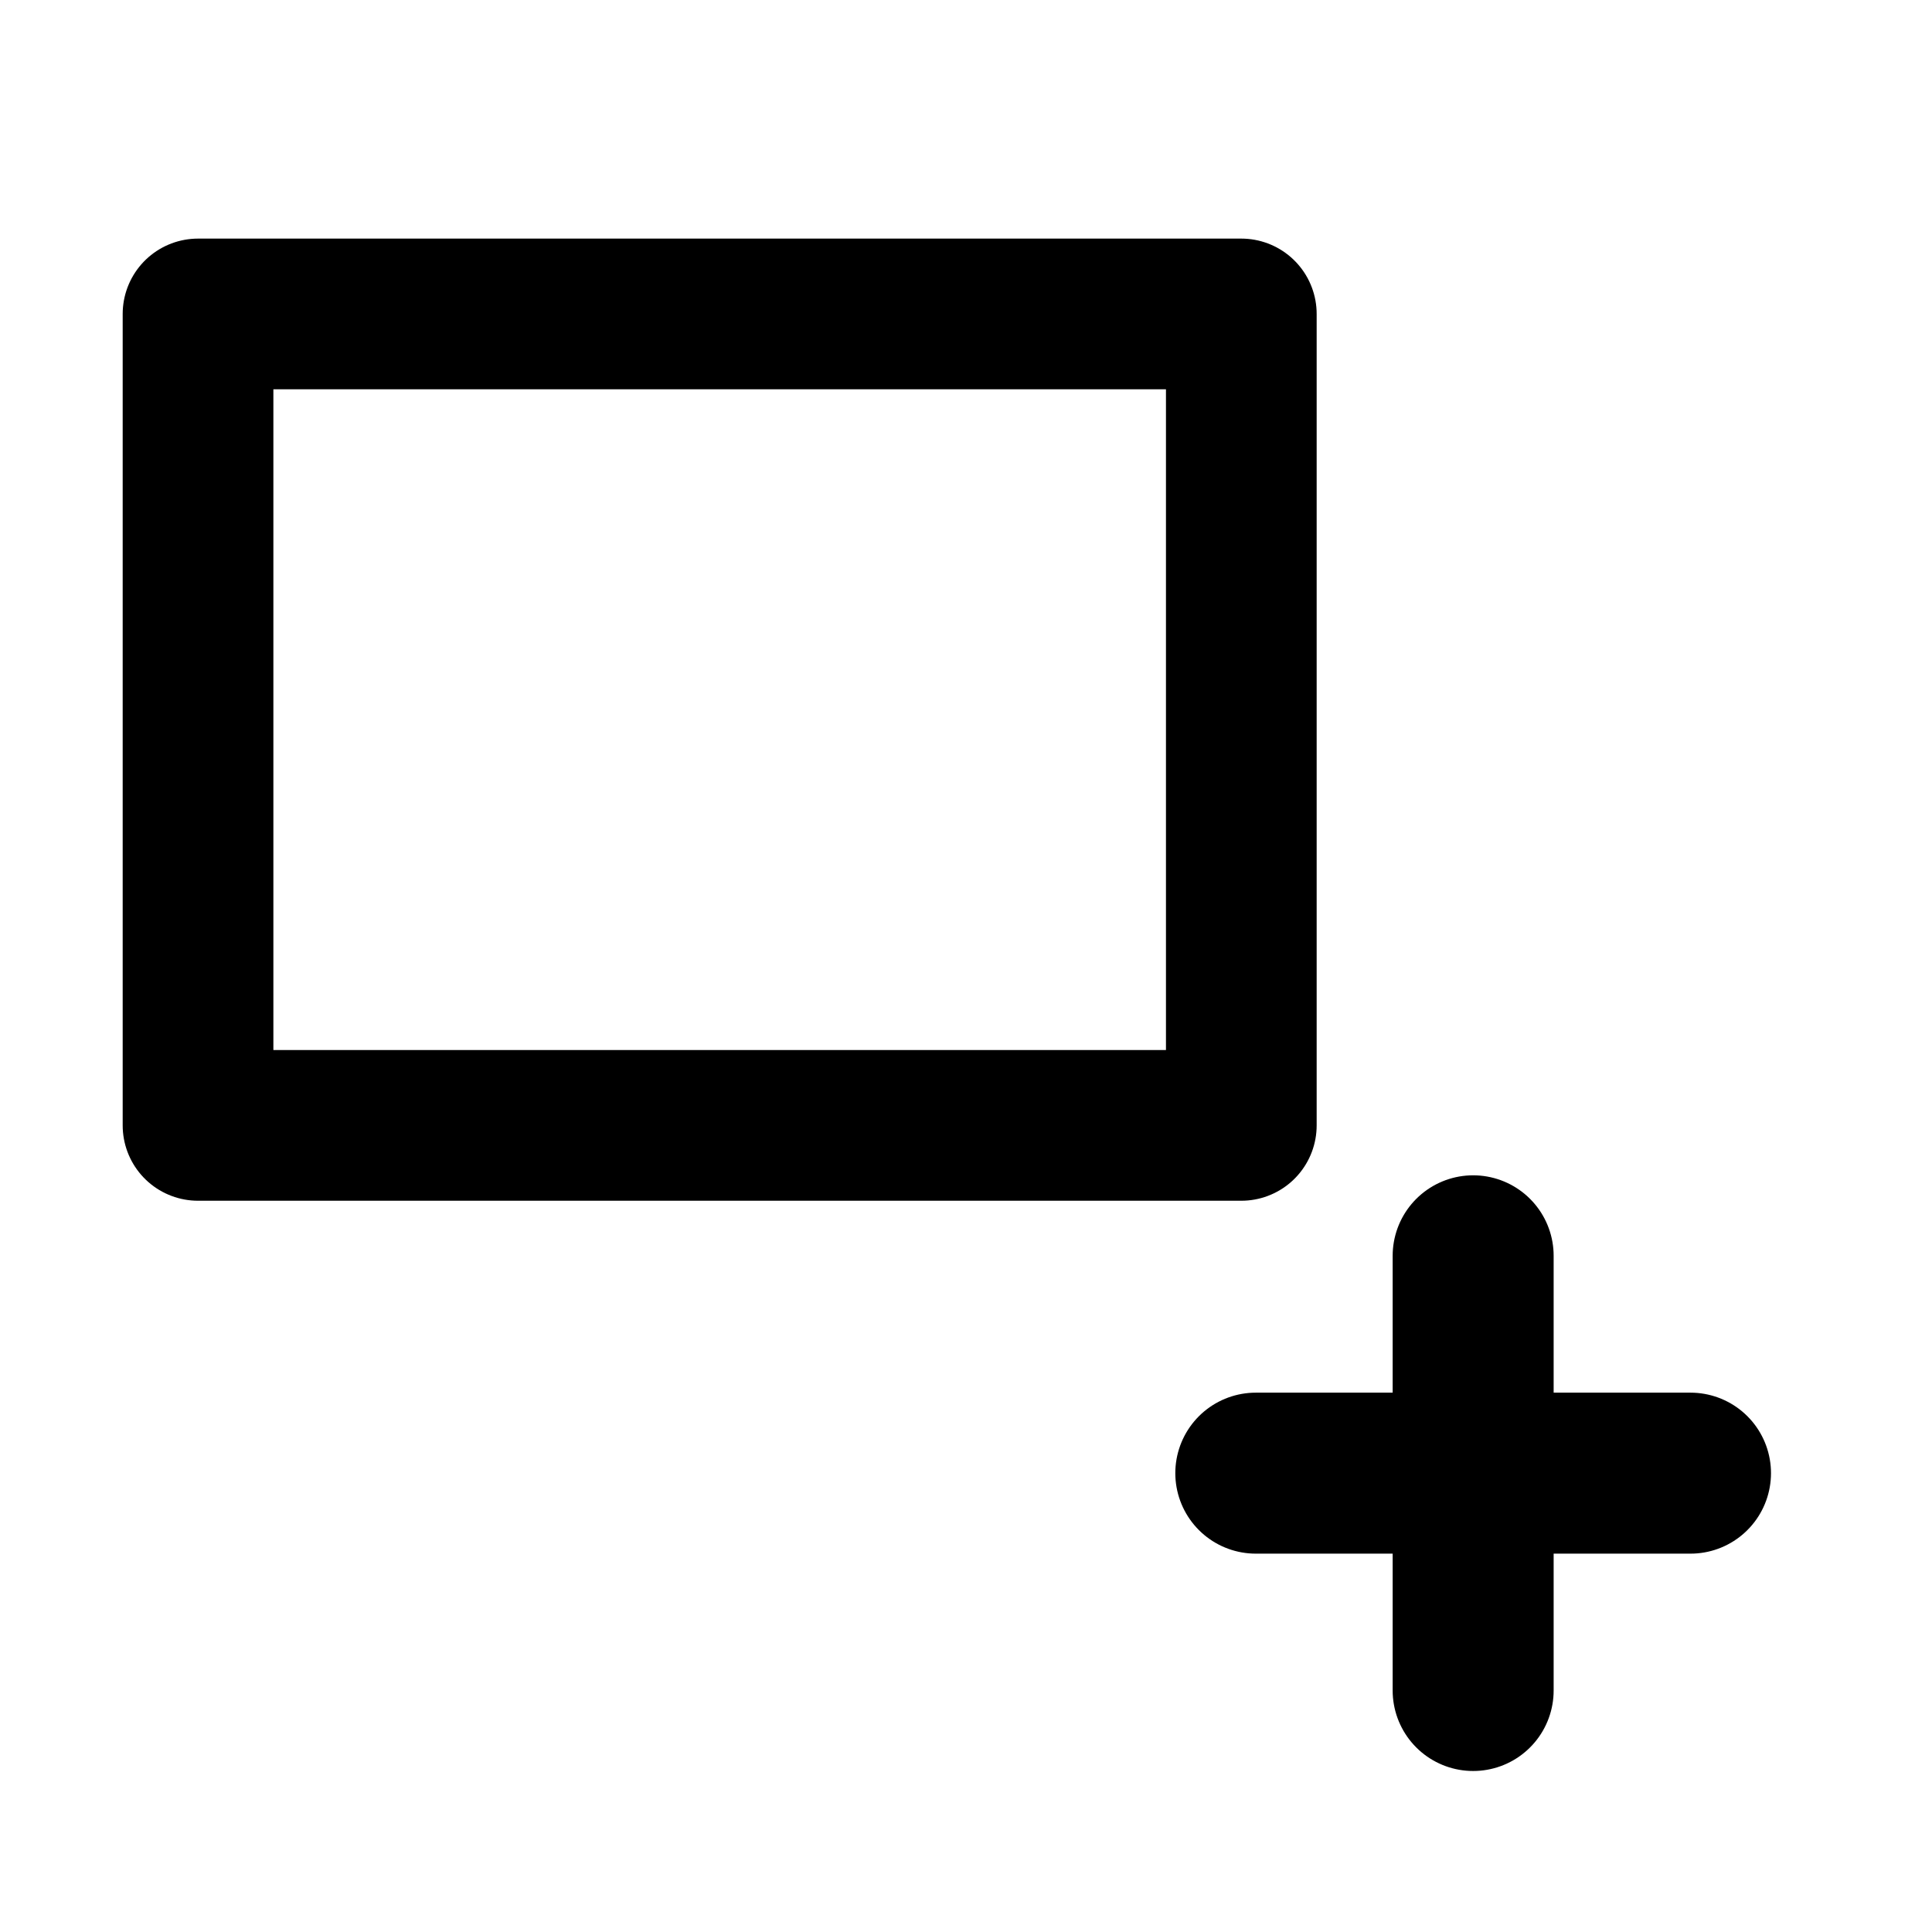
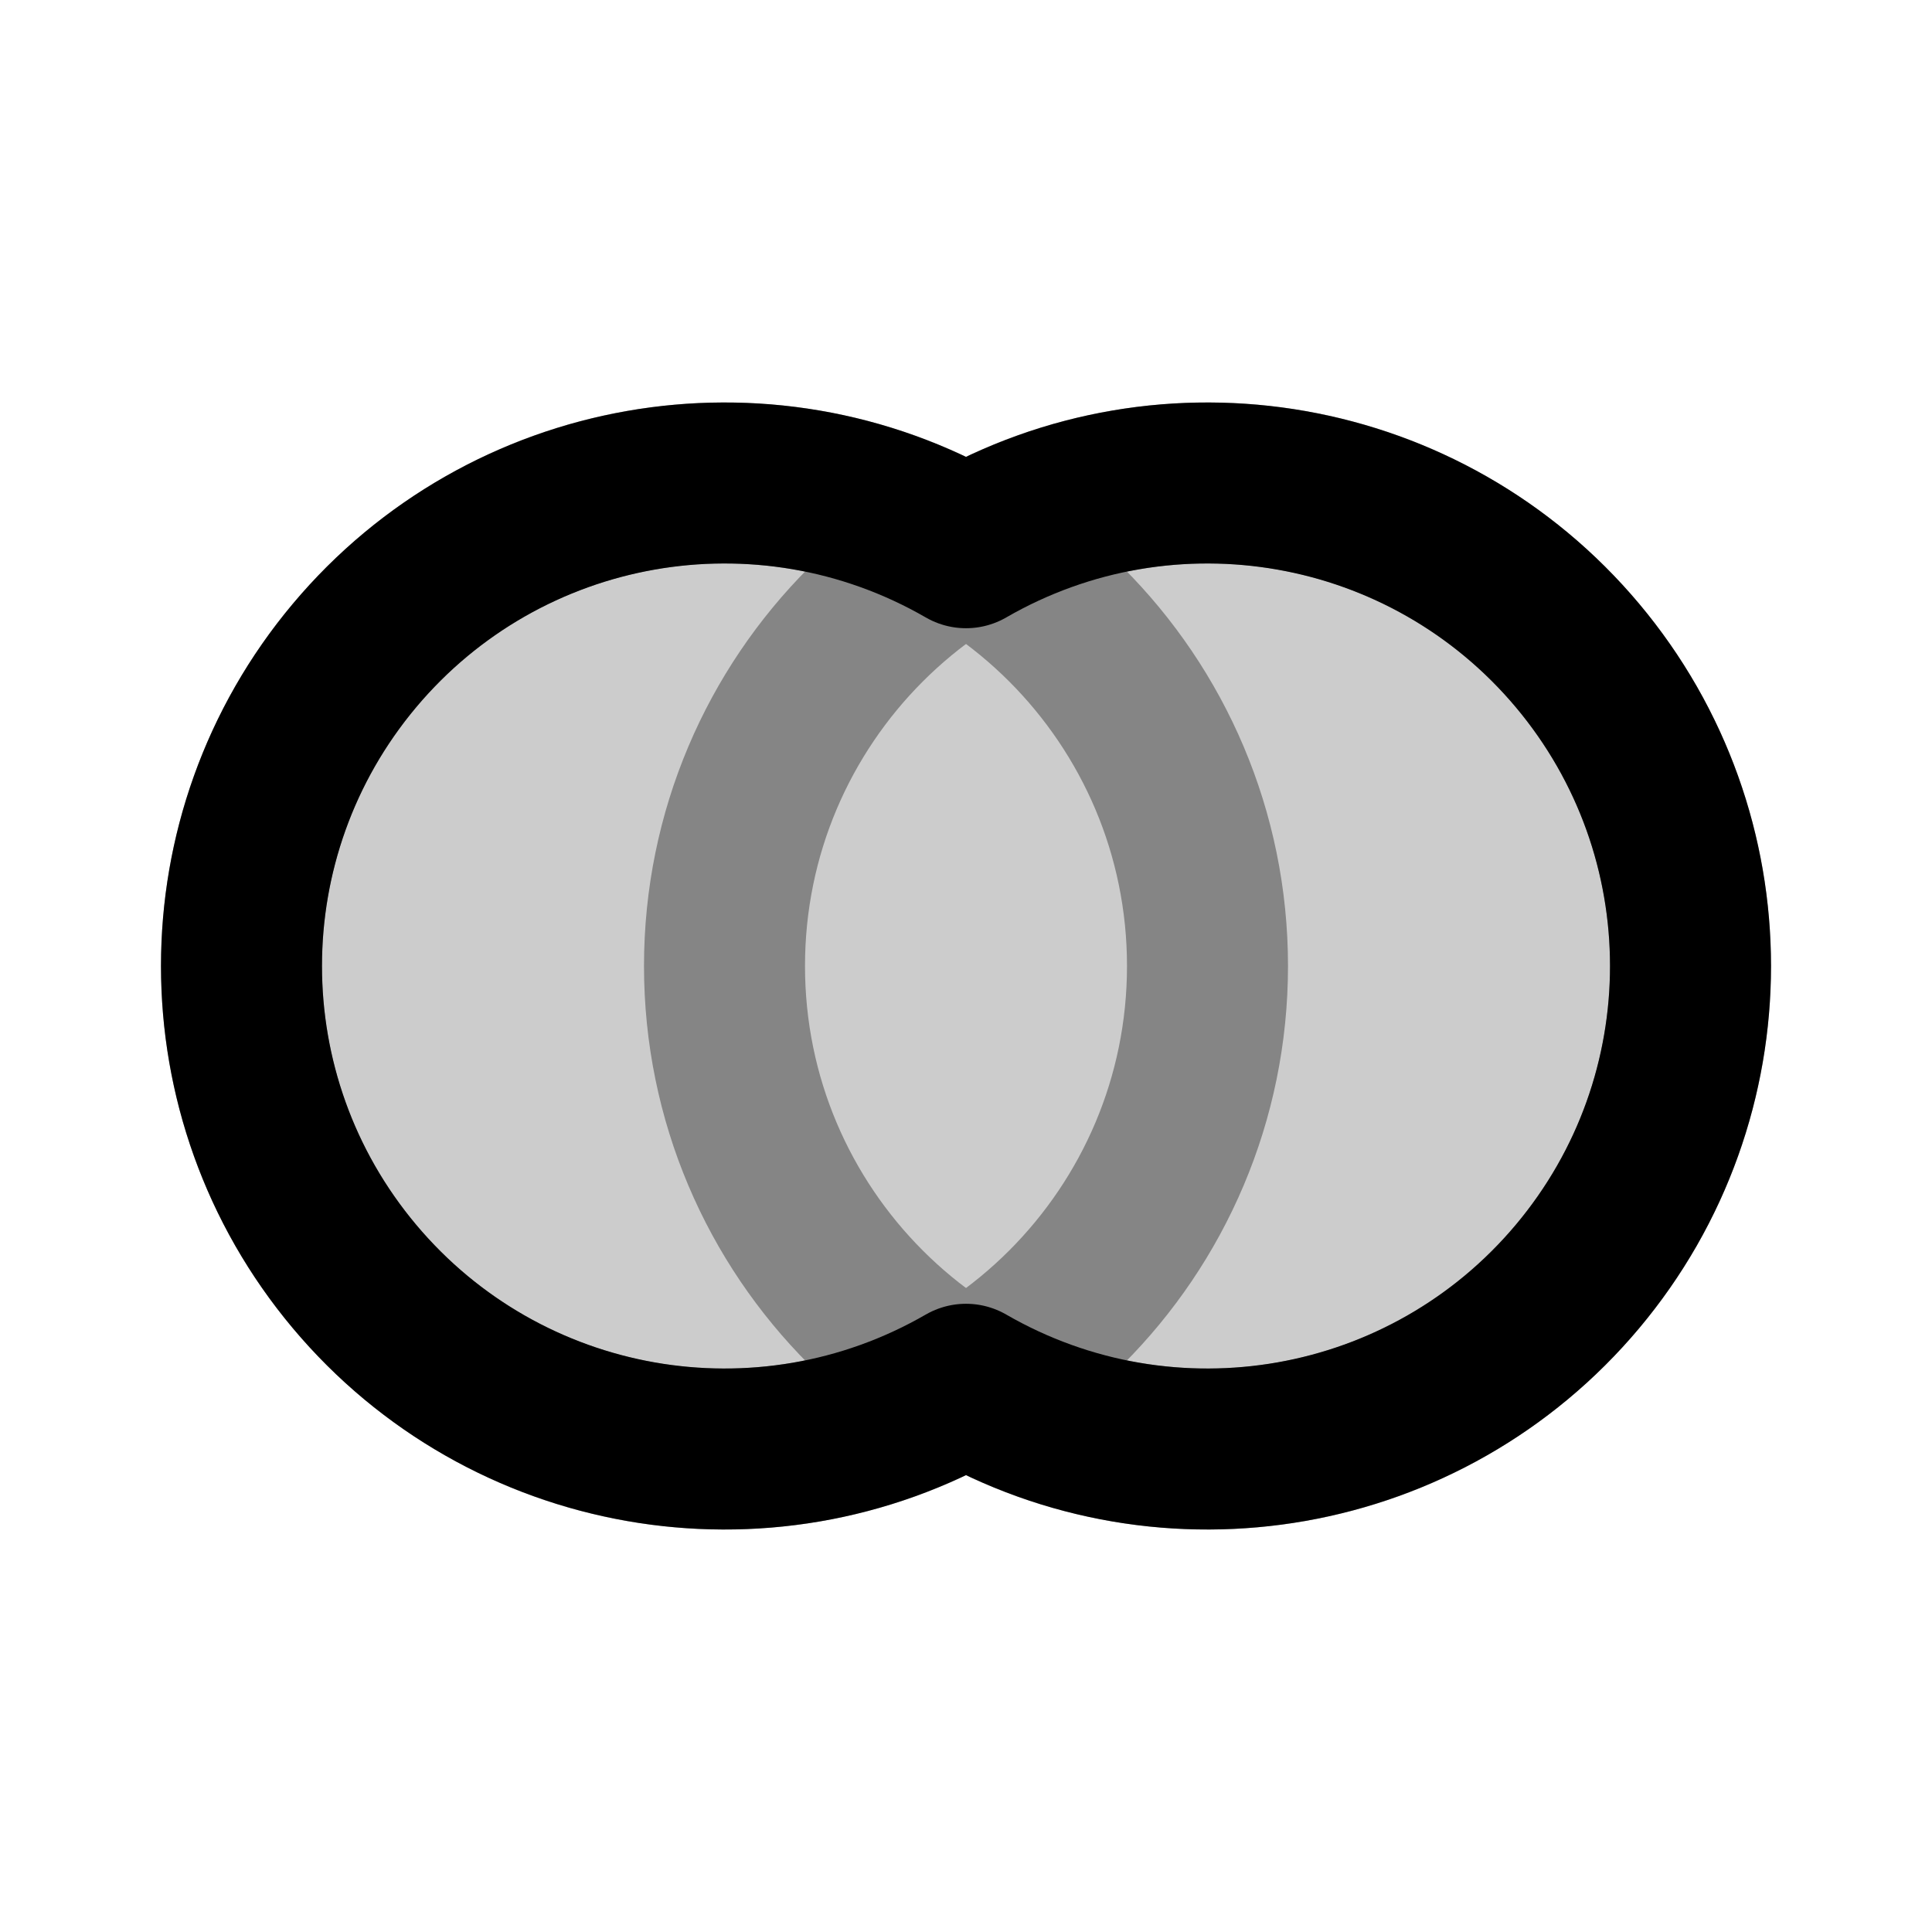
<svg xmlns="http://www.w3.org/2000/svg" width="24" height="24" viewBox="0 0 24 24" fill="none" stroke="currentColor" stroke-width="2" stroke-linecap="round" stroke-linejoin="round" role="img" aria-labelledby="shape-union-title">
-   <g transform="translate(.3 .3) scale(.72)" stroke-width="2.6">
-     <rect x="3" y="5" width="18" height="14" rx="0" />
+   <g opacity=".35">
+     <circle cx="9" cy="12" r="6" />
+     <circle cx="15" cy="12" r="6" />
  </g>
-   <g transform="translate(1.2 1.2) scale(.9)" stroke-width="2.222">
-     <path d="M19 16v6M16 19h6" />
-   </g>
+   <path d="M12 6.804a6 6 0 1 0 0 10.392 6 6 0 1 0 0-10.392Z" fill="currentColor" fill-opacity=".2" />
</svg>
